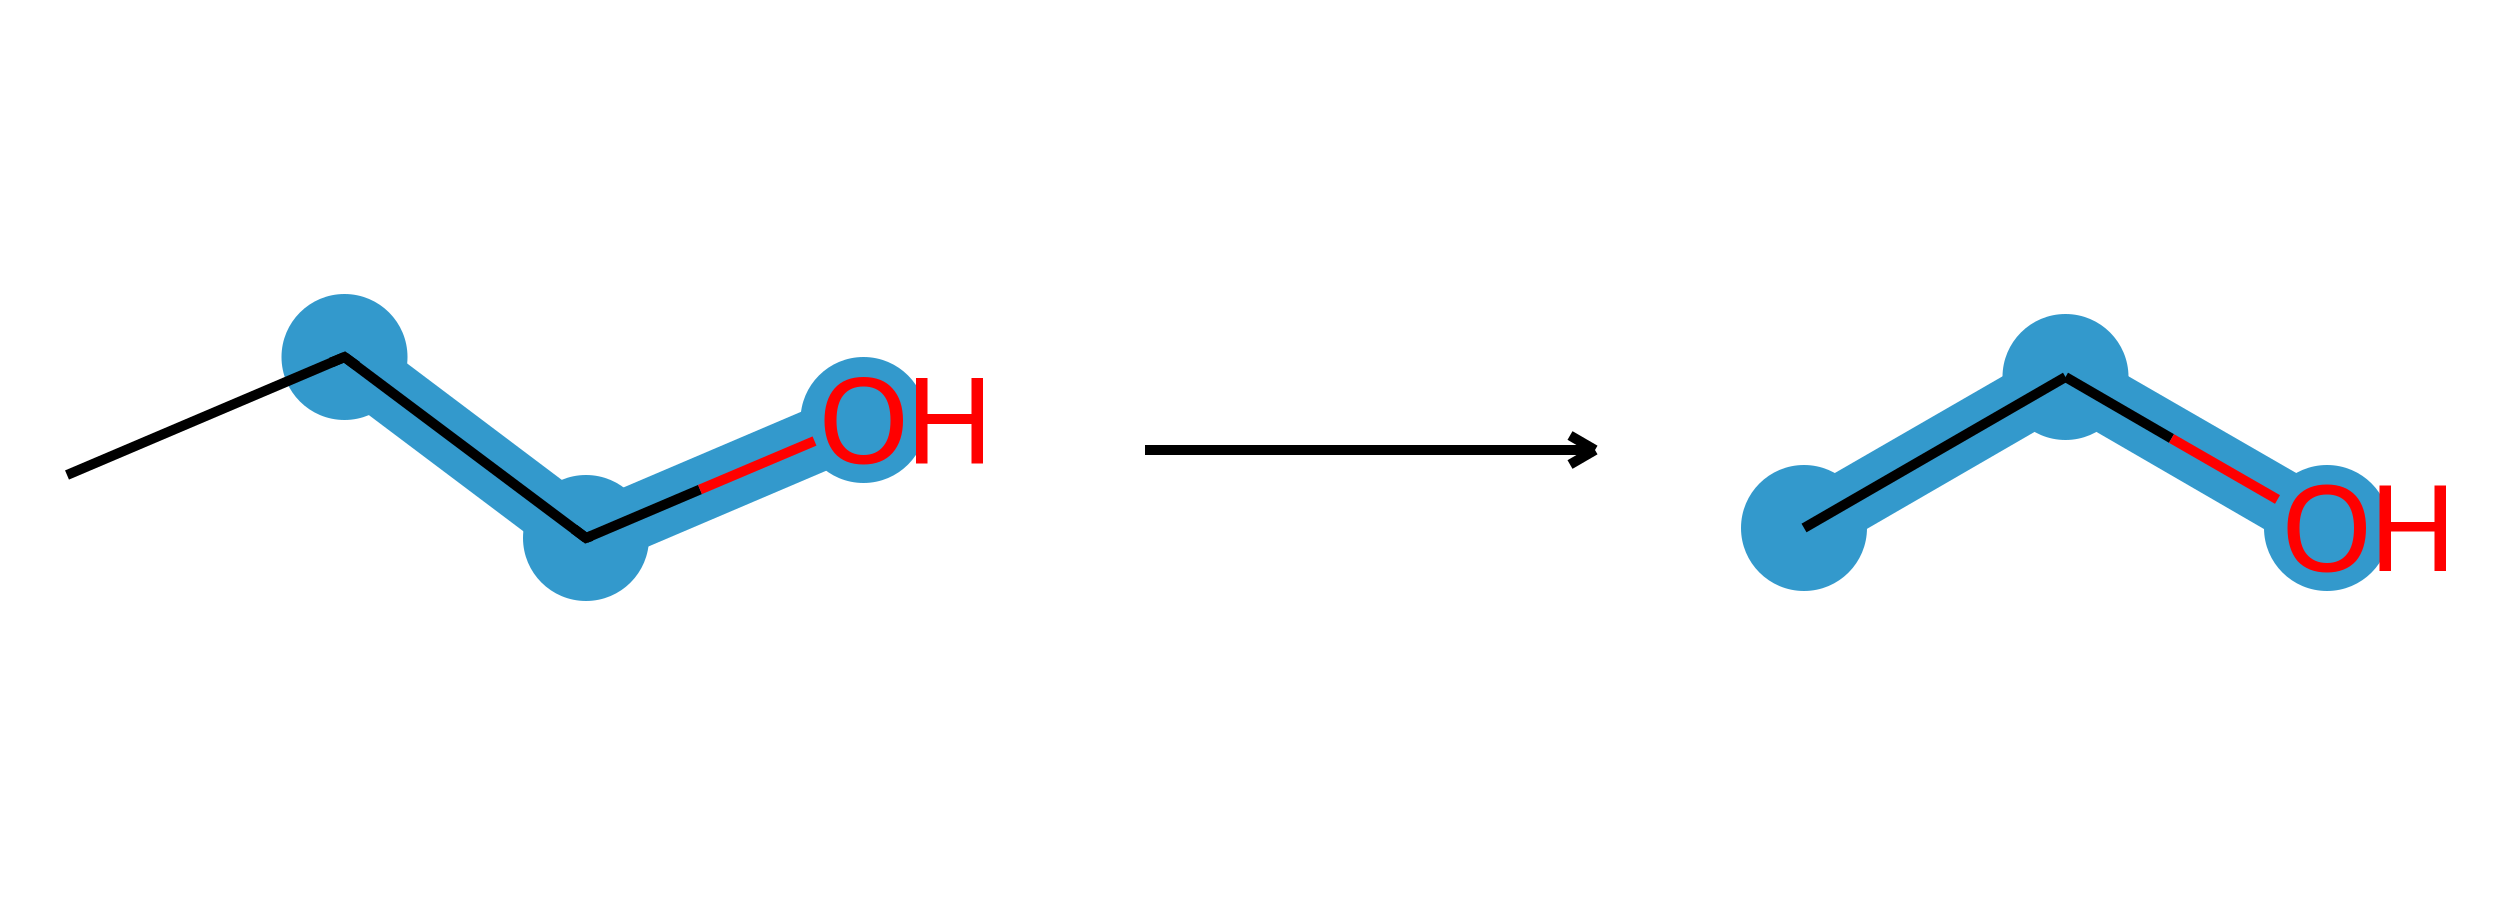
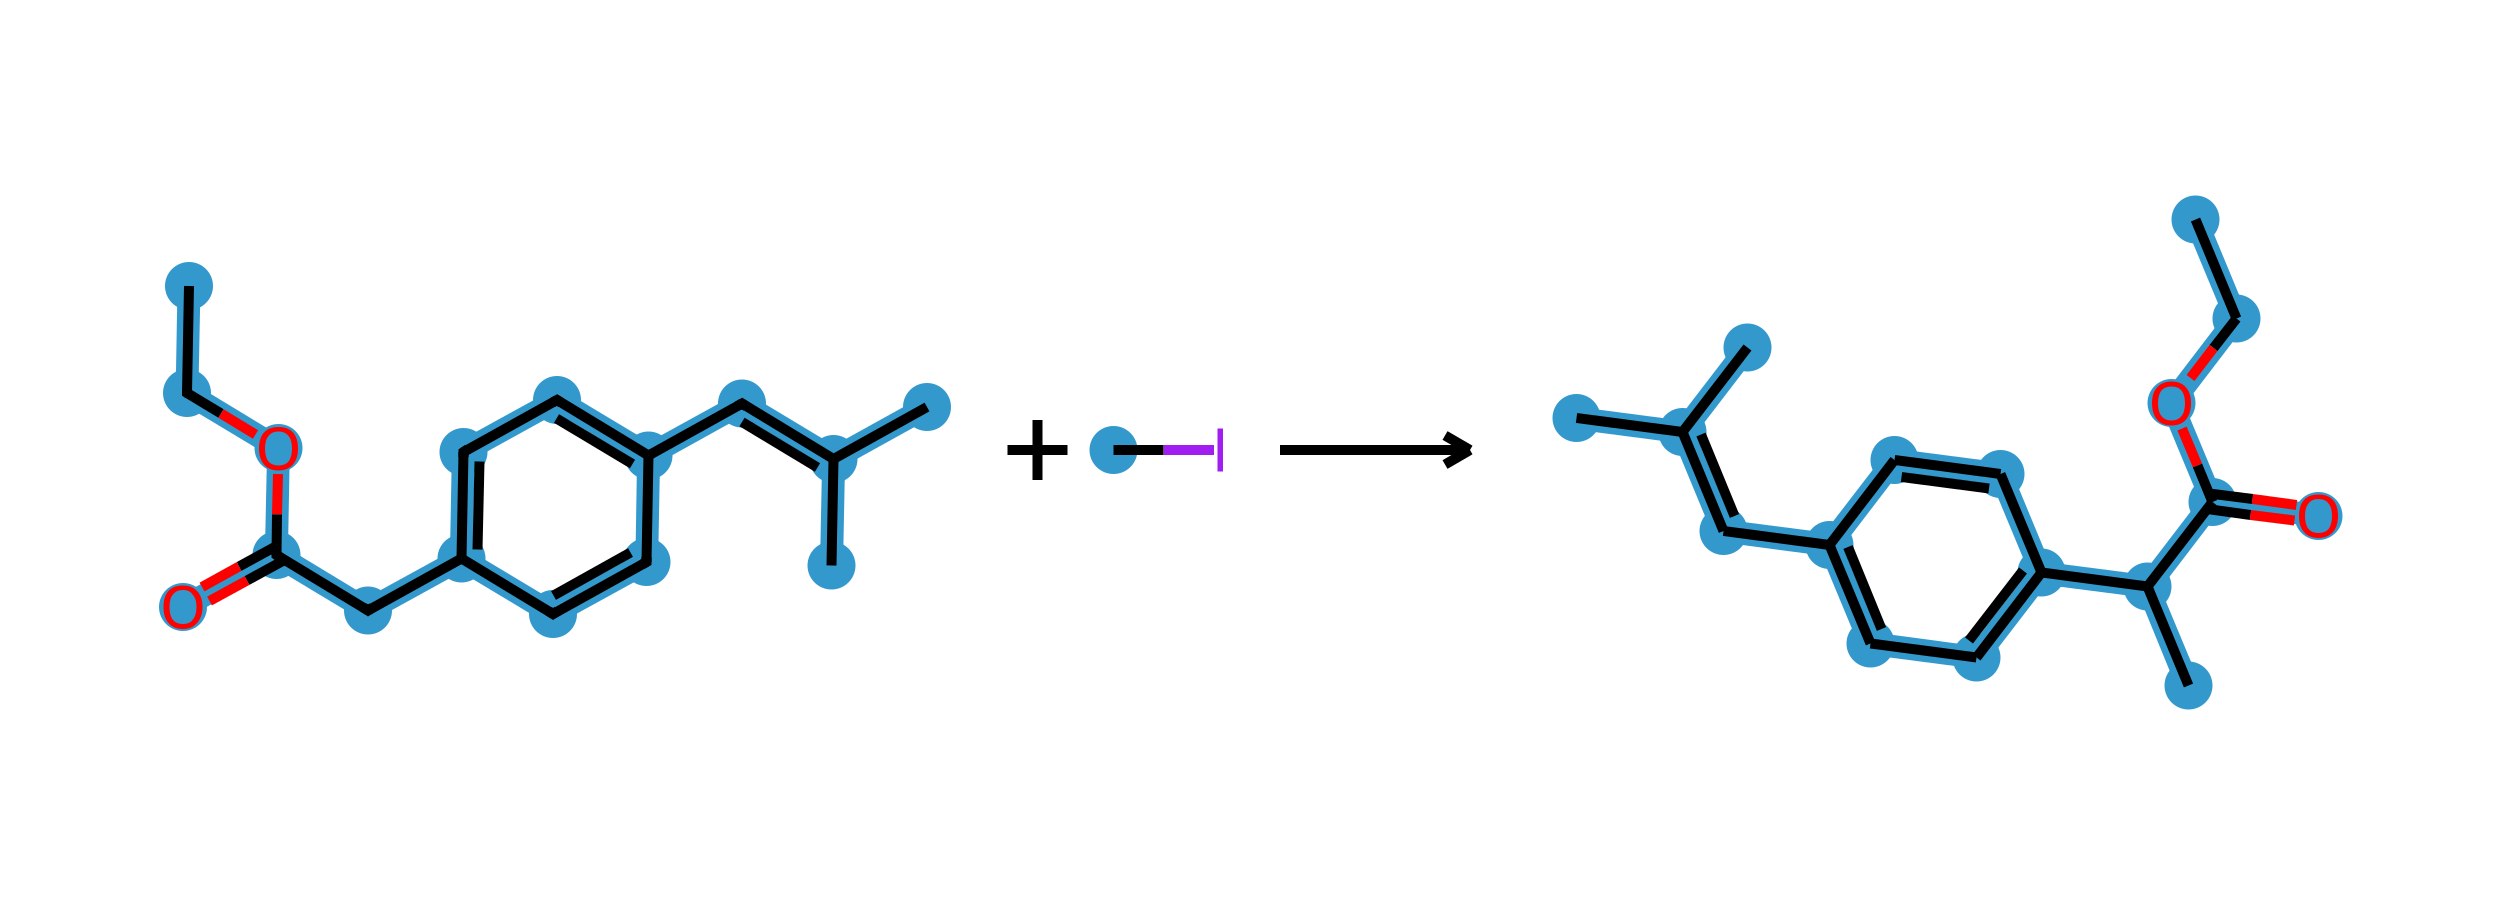
<svg xmlns="http://www.w3.org/2000/svg" version="1.1" baseProfile="full" xml:space="preserve" width="500px" height="180px" viewBox="0 0 500 180">
  <rect style="opacity:1.0;fill:#FFFFFF;stroke:none" width="500.0" height="180.0" x="0.0" y="0.0"> </rect>
-   <path class="bond-1 atom-1 atom-2" d="M 72.8,66.2 L 118.1,100.3 L 116.3,115.0 L 65.1,76.5 Z" style="fill:#3399CC;fill-rule:evenodd;fill-opacity:1;stroke:#3399CC;stroke-width:0.0px;stroke-linecap:butt;stroke-linejoin:miter;stroke-opacity:1;" />
-   <path class="bond-2 atom-2 atom-3" d="M 170.2,78.1 L 175.2,89.9 L 116.3,115.0 L 118.1,100.3 Z" style="fill:#3399CC;fill-rule:evenodd;fill-opacity:1;stroke:#3399CC;stroke-width:0.0px;stroke-linecap:butt;stroke-linejoin:miter;stroke-opacity:1;" />
-   <ellipse cx="68.9" cy="71.4" rx="12.1" ry="12.1" class="atom-1" style="fill:#3399CC;fill-rule:evenodd;stroke:#3399CC;stroke-width:1.0px;stroke-linecap:butt;stroke-linejoin:miter;stroke-opacity:1" />
-   <ellipse cx="117.2" cy="107.6" rx="12.1" ry="12.1" class="atom-2" style="fill:#3399CC;fill-rule:evenodd;stroke:#3399CC;stroke-width:1.0px;stroke-linecap:butt;stroke-linejoin:miter;stroke-opacity:1" />
-   <ellipse cx="172.7" cy="84.0" rx="12.1" ry="12.1" class="atom-3" style="fill:#3399CC;fill-rule:evenodd;stroke:#3399CC;stroke-width:1.0px;stroke-linecap:butt;stroke-linejoin:miter;stroke-opacity:1" />
-   <path class="bond-0 atom-0 atom-1" d="M 13.4,95.0 L 68.9,71.4" style="fill:none;fill-rule:evenodd;stroke:#000000;stroke-width:2.0px;stroke-linecap:butt;stroke-linejoin:miter;stroke-opacity:1" />
-   <path class="bond-1 atom-1 atom-2" d="M 68.9,71.4 L 117.2,107.6" style="fill:none;fill-rule:evenodd;stroke:#000000;stroke-width:2.0px;stroke-linecap:butt;stroke-linejoin:miter;stroke-opacity:1" />
-   <path class="bond-2 atom-2 atom-3" d="M 117.2,107.6 L 140.0,97.9" style="fill:none;fill-rule:evenodd;stroke:#000000;stroke-width:2.0px;stroke-linecap:butt;stroke-linejoin:miter;stroke-opacity:1" />
-   <path class="bond-2 atom-2 atom-3" d="M 140.0,97.9 L 162.9,88.2" style="fill:none;fill-rule:evenodd;stroke:#FF0000;stroke-width:2.0px;stroke-linecap:butt;stroke-linejoin:miter;stroke-opacity:1" />
-   <path d="M 66.2,72.5 L 68.9,71.4 L 71.4,73.2" style="fill:none;stroke:#000000;stroke-width:2.0px;stroke-linecap:butt;stroke-linejoin:miter;stroke-opacity:1;" />
-   <path d="M 114.8,105.8 L 117.2,107.6 L 118.3,107.2" style="fill:none;stroke:#000000;stroke-width:2.0px;stroke-linecap:butt;stroke-linejoin:miter;stroke-opacity:1;" />
-   <path class="atom-3" d="M 164.9 84.1 Q 164.9 80.0, 166.9 77.7 Q 168.9 75.4, 172.7 75.4 Q 176.5 75.4, 178.5 77.7 Q 180.6 80.0, 180.6 84.1 Q 180.6 88.2, 178.5 90.6 Q 176.4 92.9, 172.7 92.9 Q 168.9 92.9, 166.9 90.6 Q 164.9 88.2, 164.9 84.1 M 172.7 91.0 Q 175.3 91.0, 176.7 89.2 Q 178.1 87.5, 178.1 84.1 Q 178.1 80.7, 176.7 79.0 Q 175.3 77.3, 172.7 77.3 Q 170.1 77.3, 168.7 79.0 Q 167.3 80.7, 167.3 84.1 Q 167.3 87.5, 168.7 89.2 Q 170.1 91.0, 172.7 91.0 " fill="#FF0000" />
-   <path class="atom-3" d="M 183.2 75.6 L 185.5 75.6 L 185.5 82.8 L 194.3 82.8 L 194.3 75.6 L 196.6 75.6 L 196.6 92.7 L 194.3 92.7 L 194.3 84.8 L 185.5 84.8 L 185.5 92.7 L 183.2 92.7 L 183.2 75.6 " fill="#FF0000" />
-   <path class="bond-3 atom-4 atom-5" d="M 413.1,68.0 L 413.1,82.8 L 364.0,111.2 L 357.6,100.0 Z" style="fill:#3399CC;fill-rule:evenodd;fill-opacity:1;stroke:#3399CC;stroke-width:0.0px;stroke-linecap:butt;stroke-linejoin:miter;stroke-opacity:1;" />
-   <path class="bond-4 atom-5 atom-6" d="M 413.1,68.0 L 468.6,100.0 L 462.1,111.2 L 413.1,82.8 Z" style="fill:#3399CC;fill-rule:evenodd;fill-opacity:1;stroke:#3399CC;stroke-width:0.0px;stroke-linecap:butt;stroke-linejoin:miter;stroke-opacity:1;" />
-   <ellipse cx="360.8" cy="105.6" rx="12.1" ry="12.1" class="atom-4" style="fill:#3399CC;fill-rule:evenodd;stroke:#3399CC;stroke-width:1.0px;stroke-linecap:butt;stroke-linejoin:miter;stroke-opacity:1" />
-   <ellipse cx="413.1" cy="75.4" rx="12.1" ry="12.1" class="atom-5" style="fill:#3399CC;fill-rule:evenodd;stroke:#3399CC;stroke-width:1.0px;stroke-linecap:butt;stroke-linejoin:miter;stroke-opacity:1" />
-   <ellipse cx="465.4" cy="105.6" rx="12.1" ry="12.1" class="atom-6" style="fill:#3399CC;fill-rule:evenodd;stroke:#3399CC;stroke-width:1.0px;stroke-linecap:butt;stroke-linejoin:miter;stroke-opacity:1" />
-   <path class="bond-3 atom-4 atom-5" d="M 360.8,105.6 L 413.1,75.4" style="fill:none;fill-rule:evenodd;stroke:#000000;stroke-width:2.0px;stroke-linecap:butt;stroke-linejoin:miter;stroke-opacity:1" />
-   <path class="bond-4 atom-5 atom-6" d="M 413.1,75.4 L 434.3,87.7" style="fill:none;fill-rule:evenodd;stroke:#000000;stroke-width:2.0px;stroke-linecap:butt;stroke-linejoin:miter;stroke-opacity:1" />
-   <path class="bond-4 atom-5 atom-6" d="M 434.3,87.7 L 455.5,99.9" style="fill:none;fill-rule:evenodd;stroke:#FF0000;stroke-width:2.0px;stroke-linecap:butt;stroke-linejoin:miter;stroke-opacity:1" />
-   <path class="atom-2" d="M 457.5 105.6 Q 457.5 101.5, 459.5 99.2 Q 461.6 96.9, 465.4 96.9 Q 469.1 96.9, 471.2 99.2 Q 473.2 101.5, 473.2 105.6 Q 473.2 109.8, 471.2 112.2 Q 469.1 114.5, 465.4 114.5 Q 461.6 114.5, 459.5 112.2 Q 457.5 109.8, 457.5 105.6 M 465.4 112.6 Q 468.0 112.6, 469.4 110.8 Q 470.8 109.1, 470.8 105.6 Q 470.8 102.3, 469.4 100.6 Q 468.0 98.9, 465.4 98.9 Q 462.8 98.9, 461.3 100.6 Q 459.9 102.3, 459.9 105.6 Q 459.9 109.1, 461.3 110.8 Q 462.8 112.6, 465.4 112.6 " fill="#FF0000" />
-   <path class="atom-2" d="M 475.9 97.1 L 478.2 97.1 L 478.2 104.4 L 486.9 104.4 L 486.9 97.1 L 489.2 97.1 L 489.2 114.2 L 486.9 114.2 L 486.9 106.3 L 478.2 106.3 L 478.2 114.2 L 475.9 114.2 L 475.9 97.1 " fill="#FF0000" />
-   <path d="M 229.0,90.0 L 319.0,90.0" style="fill:none;fill-rule:evenodd;stroke:#000000;stroke-width:2.0px;stroke-linecap:butt;stroke-linejoin:miter;stroke-opacity:1" />
-   <path d="M 319.0,90.0 L 314.0,92.9" style="fill:none;fill-rule:evenodd;stroke:#000000;stroke-width:2.0px;stroke-linecap:butt;stroke-linejoin:miter;stroke-opacity:1" />
-   <path d="M 319.0,90.0 L 314.0,87.1" style="fill:none;fill-rule:evenodd;stroke:#000000;stroke-width:2.0px;stroke-linecap:butt;stroke-linejoin:miter;stroke-opacity:1" />
+   <path class="bond-0 atom-0 atom-1" d="M 35.5,57.2 L 40.1,57.3 L 39.7,77.3 L 35.1,79.9 Z" style="fill:#3399CC;fill-rule:evenodd;fill-opacity:1;stroke:#3399CC;stroke-width:0.0px;stroke-linecap:butt;stroke-linejoin:miter;stroke-opacity:1;" />
+   <path class="bond-1 atom-1 atom-2" d="M 39.7,77.3 L 58.0,88.4 L 53.4,90.9 L 35.1,79.9 Z" style="fill:#3399CC;fill-rule:evenodd;fill-opacity:1;stroke:#3399CC;stroke-width:0.0px;stroke-linecap:butt;stroke-linejoin:miter;stroke-opacity:1;" />
+   <path class="bond-2 atom-2 atom-3" d="M 58.0,88.4 L 57.6,109.7 L 55.3,111.0 L 53.0,109.7 L 53.4,90.9 Z" style="fill:#3399CC;fill-rule:evenodd;fill-opacity:1;stroke:#3399CC;stroke-width:0.0px;stroke-linecap:butt;stroke-linejoin:miter;stroke-opacity:1;" />
+   <path class="bond-3 atom-3 atom-4" d="M 53.0,109.7 L 55.3,111.0 L 55.2,113.7 L 37.7,123.4 L 35.5,119.4 Z" style="fill:#3399CC;fill-rule:evenodd;fill-opacity:1;stroke:#3399CC;stroke-width:0.0px;stroke-linecap:butt;stroke-linejoin:miter;stroke-opacity:1;" />
+   <path class="bond-4 atom-3 atom-5" d="M 57.6,109.7 L 73.6,119.4 L 73.5,124.7 L 55.2,113.7 L 55.3,111.0 Z" style="fill:#3399CC;fill-rule:evenodd;fill-opacity:1;stroke:#3399CC;stroke-width:0.0px;stroke-linecap:butt;stroke-linejoin:miter;stroke-opacity:1;" />
+   <path class="bond-5 atom-5 atom-6" d="M 90.0,110.4 L 92.3,111.7 L 92.2,114.4 L 73.5,124.7 L 73.6,119.4 Z" style="fill:#3399CC;fill-rule:evenodd;fill-opacity:1;stroke:#3399CC;stroke-width:0.0px;stroke-linecap:butt;stroke-linejoin:miter;stroke-opacity:1;" />
+   <path class="bond-6 atom-6 atom-7" d="M 90.4,89.0 L 94.9,91.7 L 94.6,110.5 L 92.3,111.7 L 90.0,110.4 Z" style="fill:#3399CC;fill-rule:evenodd;fill-opacity:1;stroke:#3399CC;stroke-width:0.0px;stroke-linecap:butt;stroke-linejoin:miter;stroke-opacity:1;" />
+   <path class="bond-15 atom-6 atom-15" d="M 94.6,110.5 L 110.6,120.1 L 110.5,125.4 L 92.2,114.4 L 92.3,111.7 Z" style="fill:#3399CC;fill-rule:evenodd;fill-opacity:1;stroke:#3399CC;stroke-width:0.0px;stroke-linecap:butt;stroke-linejoin:miter;stroke-opacity:1;" />
+   <path class="bond-7 atom-7 atom-8" d="M 111.5,77.4 L 111.4,82.6 L 94.9,91.7 L 90.4,89.0 Z" style="fill:#3399CC;fill-rule:evenodd;fill-opacity:1;stroke:#3399CC;stroke-width:0.0px;stroke-linecap:butt;stroke-linejoin:miter;stroke-opacity:1;" />
+   <path class="bond-8 atom-8 atom-9" d="M 111.5,77.4 L 129.8,88.4 L 129.7,91.1 L 127.4,92.3 L 111.4,82.6 Z" style="fill:#3399CC;fill-rule:evenodd;fill-opacity:1;stroke:#3399CC;stroke-width:0.0px;stroke-linecap:butt;stroke-linejoin:miter;stroke-opacity:1;" />
+   <path class="bond-9 atom-9 atom-10" d="M 148.5,78.1 L 148.4,83.3 L 132.0,92.4 L 129.7,91.1 L 129.8,88.4 Z" style="fill:#3399CC;fill-rule:evenodd;fill-opacity:1;stroke:#3399CC;stroke-width:0.0px;stroke-linecap:butt;stroke-linejoin:miter;stroke-opacity:1;" />
+   <path class="bond-13 atom-9 atom-14" d="M 129.7,91.1 L 132.0,92.4 L 131.6,113.8 L 127.1,111.1 L 127.4,92.3 Z" style="fill:#3399CC;fill-rule:evenodd;fill-opacity:1;stroke:#3399CC;stroke-width:0.0px;stroke-linecap:butt;stroke-linejoin:miter;stroke-opacity:1;" />
+   <path class="bond-10 atom-10 atom-11" d="M 148.5,78.1 L 166.8,89.1 L 166.7,91.8 L 164.4,93.0 L 148.4,83.3 Z" style="fill:#3399CC;fill-rule:evenodd;fill-opacity:1;stroke:#3399CC;stroke-width:0.0px;stroke-linecap:butt;stroke-linejoin:miter;stroke-opacity:1;" />
+   <path class="bond-11 atom-11 atom-12" d="M 184.3,79.4 L 186.5,83.4 L 169.0,93.1 L 166.7,91.8 L 166.8,89.1 Z" style="fill:#3399CC;fill-rule:evenodd;fill-opacity:1;stroke:#3399CC;stroke-width:0.0px;stroke-linecap:butt;stroke-linejoin:miter;stroke-opacity:1;" />
+   <path class="bond-12 atom-11 atom-13" d="M 166.7,91.8 L 169.0,93.1 L 168.6,113.2 L 164.0,113.1 L 164.4,93.0 Z" style="fill:#3399CC;fill-rule:evenodd;fill-opacity:1;stroke:#3399CC;stroke-width:0.0px;stroke-linecap:butt;stroke-linejoin:miter;stroke-opacity:1;" />
+   <path class="bond-14 atom-14 atom-15" d="M 127.1,111.1 L 131.6,113.8 L 110.5,125.4 L 110.6,120.1 Z" style="fill:#3399CC;fill-rule:evenodd;fill-opacity:1;stroke:#3399CC;stroke-width:0.0px;stroke-linecap:butt;stroke-linejoin:miter;stroke-opacity:1;" />
+   <ellipse cx="37.8" cy="57.2" rx="4.3" ry="4.3" class="atom-0" style="fill:#3399CC;fill-rule:evenodd;stroke:#3399CC;stroke-width:1.0px;stroke-linecap:butt;stroke-linejoin:miter;stroke-opacity:1" />
+   <ellipse cx="37.4" cy="78.6" rx="4.3" ry="4.3" class="atom-1" style="fill:#3399CC;fill-rule:evenodd;stroke:#3399CC;stroke-width:1.0px;stroke-linecap:butt;stroke-linejoin:miter;stroke-opacity:1" />
+   <ellipse cx="55.7" cy="89.6" rx="4.3" ry="4.3" class="atom-2" style="fill:#3399CC;fill-rule:evenodd;stroke:#3399CC;stroke-width:1.0px;stroke-linecap:butt;stroke-linejoin:miter;stroke-opacity:1" />
+   <ellipse cx="55.3" cy="111.0" rx="4.3" ry="4.3" class="atom-3" style="fill:#3399CC;fill-rule:evenodd;stroke:#3399CC;stroke-width:1.0px;stroke-linecap:butt;stroke-linejoin:miter;stroke-opacity:1" />
+   <ellipse cx="36.6" cy="121.4" rx="4.3" ry="4.3" class="atom-4" style="fill:#3399CC;fill-rule:evenodd;stroke:#3399CC;stroke-width:1.0px;stroke-linecap:butt;stroke-linejoin:miter;stroke-opacity:1" />
+   <ellipse cx="73.6" cy="122.1" rx="4.3" ry="4.3" class="atom-5" style="fill:#3399CC;fill-rule:evenodd;stroke:#3399CC;stroke-width:1.0px;stroke-linecap:butt;stroke-linejoin:miter;stroke-opacity:1" />
+   <ellipse cx="92.3" cy="111.7" rx="4.3" ry="4.3" class="atom-6" style="fill:#3399CC;fill-rule:evenodd;stroke:#3399CC;stroke-width:1.0px;stroke-linecap:butt;stroke-linejoin:miter;stroke-opacity:1" />
+   <ellipse cx="92.7" cy="90.4" rx="4.3" ry="4.3" class="atom-7" style="fill:#3399CC;fill-rule:evenodd;stroke:#3399CC;stroke-width:1.0px;stroke-linecap:butt;stroke-linejoin:miter;stroke-opacity:1" />
+   <ellipse cx="111.4" cy="80.0" rx="4.3" ry="4.3" class="atom-8" style="fill:#3399CC;fill-rule:evenodd;stroke:#3399CC;stroke-width:1.0px;stroke-linecap:butt;stroke-linejoin:miter;stroke-opacity:1" />
+   <ellipse cx="129.7" cy="91.1" rx="4.3" ry="4.3" class="atom-9" style="fill:#3399CC;fill-rule:evenodd;stroke:#3399CC;stroke-width:1.0px;stroke-linecap:butt;stroke-linejoin:miter;stroke-opacity:1" />
+   <ellipse cx="148.4" cy="80.7" rx="4.3" ry="4.3" class="atom-10" style="fill:#3399CC;fill-rule:evenodd;stroke:#3399CC;stroke-width:1.0px;stroke-linecap:butt;stroke-linejoin:miter;stroke-opacity:1" />
+   <ellipse cx="166.7" cy="91.8" rx="4.3" ry="4.3" class="atom-11" style="fill:#3399CC;fill-rule:evenodd;stroke:#3399CC;stroke-width:1.0px;stroke-linecap:butt;stroke-linejoin:miter;stroke-opacity:1" />
+   <ellipse cx="185.4" cy="81.4" rx="4.3" ry="4.3" class="atom-12" style="fill:#3399CC;fill-rule:evenodd;stroke:#3399CC;stroke-width:1.0px;stroke-linecap:butt;stroke-linejoin:miter;stroke-opacity:1" />
+   <ellipse cx="166.3" cy="113.1" rx="4.3" ry="4.3" class="atom-13" style="fill:#3399CC;fill-rule:evenodd;stroke:#3399CC;stroke-width:1.0px;stroke-linecap:butt;stroke-linejoin:miter;stroke-opacity:1" />
+   <ellipse cx="129.3" cy="112.4" rx="4.3" ry="4.3" class="atom-14" style="fill:#3399CC;fill-rule:evenodd;stroke:#3399CC;stroke-width:1.0px;stroke-linecap:butt;stroke-linejoin:miter;stroke-opacity:1" />
+   <ellipse cx="110.6" cy="122.8" rx="4.3" ry="4.3" class="atom-15" style="fill:#3399CC;fill-rule:evenodd;stroke:#3399CC;stroke-width:1.0px;stroke-linecap:butt;stroke-linejoin:miter;stroke-opacity:1" />
+   <path class="bond-0 atom-0 atom-1" d="M 37.8,57.2 L 37.4,78.6" style="fill:none;fill-rule:evenodd;stroke:#000000;stroke-width:2.0px;stroke-linecap:butt;stroke-linejoin:miter;stroke-opacity:1" />
+   <path class="bond-1 atom-1 atom-2" d="M 37.4,78.6 L 44.2,82.7" style="fill:none;fill-rule:evenodd;stroke:#000000;stroke-width:2.0px;stroke-linecap:butt;stroke-linejoin:miter;stroke-opacity:1" />
+   <path class="bond-1 atom-1 atom-2" d="M 44.2,82.7 L 51.1,86.9" style="fill:none;fill-rule:evenodd;stroke:#FF0000;stroke-width:2.0px;stroke-linecap:butt;stroke-linejoin:miter;stroke-opacity:1" />
+   <path class="bond-2 atom-2 atom-3" d="M 55.6,94.8 L 55.4,102.9" style="fill:none;fill-rule:evenodd;stroke:#FF0000;stroke-width:2.0px;stroke-linecap:butt;stroke-linejoin:miter;stroke-opacity:1" />
+   <path class="bond-2 atom-2 atom-3" d="M 55.4,102.9 L 55.3,111.0" style="fill:none;fill-rule:evenodd;stroke:#000000;stroke-width:2.0px;stroke-linecap:butt;stroke-linejoin:miter;stroke-opacity:1" />
+   <path class="bond-3 atom-3 atom-4" d="M 55.3,109.2 L 47.8,113.3" style="fill:none;fill-rule:evenodd;stroke:#000000;stroke-width:2.0px;stroke-linecap:butt;stroke-linejoin:miter;stroke-opacity:1" />
+   <path class="bond-3 atom-3 atom-4" d="M 47.8,113.3 L 40.4,117.4" style="fill:none;fill-rule:evenodd;stroke:#FF0000;stroke-width:2.0px;stroke-linecap:butt;stroke-linejoin:miter;stroke-opacity:1" />
+   <path class="bond-3 atom-3 atom-4" d="M 56.9,112.0 L 49.4,116.1" style="fill:none;fill-rule:evenodd;stroke:#000000;stroke-width:2.0px;stroke-linecap:butt;stroke-linejoin:miter;stroke-opacity:1" />
+   <path class="bond-3 atom-3 atom-4" d="M 49.4,116.1 L 41.9,120.2" style="fill:none;fill-rule:evenodd;stroke:#FF0000;stroke-width:2.0px;stroke-linecap:butt;stroke-linejoin:miter;stroke-opacity:1" />
+   <path class="bond-4 atom-3 atom-5" d="M 55.3,111.0 L 73.6,122.1" style="fill:none;fill-rule:evenodd;stroke:#000000;stroke-width:2.0px;stroke-linecap:butt;stroke-linejoin:miter;stroke-opacity:1" />
+   <path class="bond-5 atom-5 atom-6" d="M 73.6,122.1 L 92.3,111.7" style="fill:none;fill-rule:evenodd;stroke:#000000;stroke-width:2.0px;stroke-linecap:butt;stroke-linejoin:miter;stroke-opacity:1" />
+   <path class="bond-6 atom-6 atom-7" d="M 92.3,111.7 L 92.7,90.4" style="fill:none;fill-rule:evenodd;stroke:#000000;stroke-width:2.0px;stroke-linecap:butt;stroke-linejoin:miter;stroke-opacity:1" />
+   <path class="bond-6 atom-6 atom-7" d="M 95.5,109.9 L 95.9,92.3" style="fill:none;fill-rule:evenodd;stroke:#000000;stroke-width:2.0px;stroke-linecap:butt;stroke-linejoin:miter;stroke-opacity:1" />
+   <path class="bond-7 atom-7 atom-8" d="M 92.7,90.4 L 111.4,80.0" style="fill:none;fill-rule:evenodd;stroke:#000000;stroke-width:2.0px;stroke-linecap:butt;stroke-linejoin:miter;stroke-opacity:1" />
+   <path class="bond-8 atom-8 atom-9" d="M 111.4,80.0 L 129.7,91.1" style="fill:none;fill-rule:evenodd;stroke:#000000;stroke-width:2.0px;stroke-linecap:butt;stroke-linejoin:miter;stroke-opacity:1" />
+   <path class="bond-8 atom-8 atom-9" d="M 111.3,83.7 L 126.5,92.8" style="fill:none;fill-rule:evenodd;stroke:#000000;stroke-width:2.0px;stroke-linecap:butt;stroke-linejoin:miter;stroke-opacity:1" />
+   <path class="bond-9 atom-9 atom-10" d="M 129.7,91.1 L 148.4,80.7" style="fill:none;fill-rule:evenodd;stroke:#000000;stroke-width:2.0px;stroke-linecap:butt;stroke-linejoin:miter;stroke-opacity:1" />
+   <path class="bond-10 atom-10 atom-11" d="M 148.4,80.7 L 166.7,91.8" style="fill:none;fill-rule:evenodd;stroke:#000000;stroke-width:2.0px;stroke-linecap:butt;stroke-linejoin:miter;stroke-opacity:1" />
+   <path class="bond-10 atom-10 atom-11" d="M 148.4,84.4 L 163.5,93.5" style="fill:none;fill-rule:evenodd;stroke:#000000;stroke-width:2.0px;stroke-linecap:butt;stroke-linejoin:miter;stroke-opacity:1" />
+   <path class="bond-11 atom-11 atom-12" d="M 166.7,91.8 L 185.4,81.4" style="fill:none;fill-rule:evenodd;stroke:#000000;stroke-width:2.0px;stroke-linecap:butt;stroke-linejoin:miter;stroke-opacity:1" />
+   <path class="bond-12 atom-11 atom-13" d="M 166.7,91.8 L 166.3,113.1" style="fill:none;fill-rule:evenodd;stroke:#000000;stroke-width:2.0px;stroke-linecap:butt;stroke-linejoin:miter;stroke-opacity:1" />
+   <path class="bond-13 atom-9 atom-14" d="M 129.7,91.1 L 129.3,112.4" style="fill:none;fill-rule:evenodd;stroke:#000000;stroke-width:2.0px;stroke-linecap:butt;stroke-linejoin:miter;stroke-opacity:1" />
+   <path class="bond-14 atom-14 atom-15" d="M 129.3,112.4 L 110.6,122.8" style="fill:none;fill-rule:evenodd;stroke:#000000;stroke-width:2.0px;stroke-linecap:butt;stroke-linejoin:miter;stroke-opacity:1" />
+   <path class="bond-14 atom-14 atom-15" d="M 126.1,110.5 L 110.7,119.1" style="fill:none;fill-rule:evenodd;stroke:#000000;stroke-width:2.0px;stroke-linecap:butt;stroke-linejoin:miter;stroke-opacity:1" />
+   <path class="bond-15 atom-15 atom-6" d="M 110.6,122.8 L 92.3,111.7" style="fill:none;fill-rule:evenodd;stroke:#000000;stroke-width:2.0px;stroke-linecap:butt;stroke-linejoin:miter;stroke-opacity:1" />
+   <path d="M 37.4,77.5 L 37.4,78.6 L 37.7,78.8" style="fill:none;stroke:#000000;stroke-width:2.0px;stroke-linecap:butt;stroke-linejoin:miter;stroke-opacity:1;" />
+   <path d="M 55.3,110.6 L 55.3,111.0 L 56.2,111.6" style="fill:none;stroke:#000000;stroke-width:2.0px;stroke-linecap:butt;stroke-linejoin:miter;stroke-opacity:1;" />
+   <path d="M 72.7,121.5 L 73.6,122.1 L 74.5,121.5" style="fill:none;stroke:#000000;stroke-width:2.0px;stroke-linecap:butt;stroke-linejoin:miter;stroke-opacity:1;" />
+   <path d="M 92.7,91.4 L 92.7,90.4 L 93.6,89.8" style="fill:none;stroke:#000000;stroke-width:2.0px;stroke-linecap:butt;stroke-linejoin:miter;stroke-opacity:1;" />
+   <path d="M 110.5,80.5 L 111.4,80.0 L 112.3,80.6" style="fill:none;stroke:#000000;stroke-width:2.0px;stroke-linecap:butt;stroke-linejoin:miter;stroke-opacity:1;" />
+   <path d="M 147.5,81.2 L 148.4,80.7 L 149.3,81.3" style="fill:none;stroke:#000000;stroke-width:2.0px;stroke-linecap:butt;stroke-linejoin:miter;stroke-opacity:1;" />
+   <path d="M 129.3,111.4 L 129.3,112.4 L 128.4,112.9" style="fill:none;stroke:#000000;stroke-width:2.0px;stroke-linecap:butt;stroke-linejoin:miter;stroke-opacity:1;" />
+   <path d="M 111.5,122.2 L 110.6,122.8 L 109.7,122.2" style="fill:none;stroke:#000000;stroke-width:2.0px;stroke-linecap:butt;stroke-linejoin:miter;stroke-opacity:1;" />
+   <path class="atom-2" d="M 51.8 89.7 Q 51.8 87.6, 52.8 86.5 Q 53.8 85.4, 55.7 85.4 Q 57.6 85.4, 58.6 86.5 Q 59.6 87.6, 59.6 89.7 Q 59.6 91.7, 58.6 92.9 Q 57.5 94.1, 55.7 94.1 Q 53.8 94.1, 52.8 92.9 Q 51.8 91.7, 51.8 89.7 M 55.7 93.1 Q 57.0 93.1, 57.7 92.3 Q 58.4 91.4, 58.4 89.7 Q 58.4 88.0, 57.7 87.2 Q 57.0 86.3, 55.7 86.3 Q 54.4 86.3, 53.7 87.2 Q 53.0 88.0, 53.0 89.7 Q 53.0 91.4, 53.7 92.3 Q 54.4 93.1, 55.7 93.1 " fill="#FF0000" />
+   <path class="atom-4" d="M 32.7 121.4 Q 32.7 119.3, 33.7 118.2 Q 34.7 117.1, 36.6 117.1 Q 38.4 117.1, 39.4 118.2 Q 40.5 119.3, 40.5 121.4 Q 40.5 123.4, 39.4 124.6 Q 38.4 125.8, 36.6 125.8 Q 34.7 125.8, 33.7 124.6 Q 32.7 123.5, 32.7 121.4 M 36.6 124.8 Q 37.9 124.8, 38.5 124.0 Q 39.3 123.1, 39.3 121.4 Q 39.3 119.7, 38.5 118.9 Q 37.9 118.0, 36.6 118.0 Q 35.3 118.0, 34.6 118.9 Q 33.9 119.7, 33.9 121.4 Q 33.9 123.1, 34.6 124.0 Q 35.3 124.8, 36.6 124.8 " fill="#FF0000" />
+   <path d="M 207.5,84.0 L 207.5,96.0" style="fill:none;fill-rule:evenodd;stroke:#000000;stroke-width:2.0px;stroke-linecap:butt;stroke-linejoin:miter;stroke-opacity:1" />
+   <path d="M 201.5,90.0 L 213.5,90.0" style="fill:none;fill-rule:evenodd;stroke:#000000;stroke-width:2.0px;stroke-linecap:butt;stroke-linejoin:miter;stroke-opacity:1" />
+   <ellipse cx="222.7" cy="90.0" rx="4.3" ry="4.3" class="atom-17" style="fill:#3399CC;fill-rule:evenodd;stroke:#3399CC;stroke-width:1.0px;stroke-linecap:butt;stroke-linejoin:miter;stroke-opacity:1" />
+   <path class="bond-16 atom-16 atom-17" d="M 242.8,90.0 L 232.7,90.0" style="fill:none;fill-rule:evenodd;stroke:#A01EEF;stroke-width:2.0px;stroke-linecap:butt;stroke-linejoin:miter;stroke-opacity:1" />
+   <path class="bond-16 atom-16 atom-17" d="M 232.7,90.0 L 222.7,90.0" style="fill:none;fill-rule:evenodd;stroke:#000000;stroke-width:2.0px;stroke-linecap:butt;stroke-linejoin:miter;stroke-opacity:1" />
+   <path class="atom-0" d="M 243.5 85.7 L 244.6 85.7 L 244.6 94.3 L 243.5 94.3 L 243.5 85.7 " fill="#A01EEF" />
+   <path class="bond-17 atom-18 atom-19" d="M 441.2,43.0 L 449.9,64.0 L 444.7,63.3 L 437.0,44.8 Z" style="fill:#3399CC;fill-rule:evenodd;fill-opacity:1;stroke:#3399CC;stroke-width:0.0px;stroke-linecap:butt;stroke-linejoin:miter;stroke-opacity:1;" />
+   <path class="bond-18 atom-19 atom-20" d="M 444.7,63.3 L 449.9,64.0 L 436.9,81.0 L 431.7,80.3 Z" style="fill:#3399CC;fill-rule:evenodd;fill-opacity:1;stroke:#3399CC;stroke-width:0.0px;stroke-linecap:butt;stroke-linejoin:miter;stroke-opacity:1;" />
+   <path class="bond-19 atom-20 atom-21" d="M 431.7,80.3 L 436.9,81.0 L 444.1,98.3 L 442.5,100.4 L 439.9,100.0 Z" style="fill:#3399CC;fill-rule:evenodd;fill-opacity:1;stroke:#3399CC;stroke-width:0.0px;stroke-linecap:butt;stroke-linejoin:miter;stroke-opacity:1;" />
+   <path class="bond-20 atom-21 atom-22" d="M 444.1,98.3 L 464.0,100.9 L 463.4,105.4 L 443.5,102.8 L 442.5,100.4 Z" style="fill:#3399CC;fill-rule:evenodd;fill-opacity:1;stroke:#3399CC;stroke-width:0.0px;stroke-linecap:butt;stroke-linejoin:miter;stroke-opacity:1;" />
+   <path class="bond-21 atom-21 atom-23" d="M 439.9,100.0 L 442.5,100.4 L 443.5,102.8 L 432.1,117.7 L 429.5,117.3 L 428.5,114.9 Z" style="fill:#3399CC;fill-rule:evenodd;fill-opacity:1;stroke:#3399CC;stroke-width:0.0px;stroke-linecap:butt;stroke-linejoin:miter;stroke-opacity:1;" />
+   <path class="bond-22 atom-23 atom-24" d="M 429.5,117.3 L 432.1,117.7 L 439.8,136.2 L 435.5,138.0 L 427.9,119.4 Z" style="fill:#3399CC;fill-rule:evenodd;fill-opacity:1;stroke:#3399CC;stroke-width:0.0px;stroke-linecap:butt;stroke-linejoin:miter;stroke-opacity:1;" />
+   <path class="bond-23 atom-23 atom-25" d="M 409.9,112.5 L 428.5,114.9 L 429.5,117.3 L 427.9,119.4 L 409.3,117.0 L 408.3,114.5 Z" style="fill:#3399CC;fill-rule:evenodd;fill-opacity:1;stroke:#3399CC;stroke-width:0.0px;stroke-linecap:butt;stroke-linejoin:miter;stroke-opacity:1;" />
+   <path class="bond-24 atom-25 atom-26" d="M 405.7,114.2 L 408.3,114.5 L 409.3,117.0 L 396.3,133.9 L 394.3,129.1 Z" style="fill:#3399CC;fill-rule:evenodd;fill-opacity:1;stroke:#3399CC;stroke-width:0.0px;stroke-linecap:butt;stroke-linejoin:miter;stroke-opacity:1;" />
+   <path class="bond-33 atom-25 atom-34" d="M 401.7,92.7 L 409.9,112.5 L 408.3,114.5 L 405.7,114.2 L 398.5,96.9 Z" style="fill:#3399CC;fill-rule:evenodd;fill-opacity:1;stroke:#3399CC;stroke-width:0.0px;stroke-linecap:butt;stroke-linejoin:miter;stroke-opacity:1;" />
+   <path class="bond-25 atom-26 atom-27" d="M 375.7,126.6 L 394.3,129.1 L 396.3,133.9 L 372.5,130.8 Z" style="fill:#3399CC;fill-rule:evenodd;fill-opacity:1;stroke:#3399CC;stroke-width:0.0px;stroke-linecap:butt;stroke-linejoin:miter;stroke-opacity:1;" />
+   <path class="bond-26 atom-27 atom-28" d="M 365.9,109.0 L 368.5,109.3 L 375.7,126.6 L 372.5,130.8 L 364.3,111.1 Z" style="fill:#3399CC;fill-rule:evenodd;fill-opacity:1;stroke:#3399CC;stroke-width:0.0px;stroke-linecap:butt;stroke-linejoin:miter;stroke-opacity:1;" />
+   <path class="bond-27 atom-28 atom-29" d="M 346.3,104.1 L 364.9,106.5 L 365.9,109.0 L 364.3,111.1 L 343.1,108.3 Z" style="fill:#3399CC;fill-rule:evenodd;fill-opacity:1;stroke:#3399CC;stroke-width:0.0px;stroke-linecap:butt;stroke-linejoin:miter;stroke-opacity:1;" />
+   <path class="bond-31 atom-28 atom-33" d="M 377.9,89.6 L 379.9,94.4 L 368.5,109.3 L 365.9,109.0 L 364.9,106.5 Z" style="fill:#3399CC;fill-rule:evenodd;fill-opacity:1;stroke:#3399CC;stroke-width:0.0px;stroke-linecap:butt;stroke-linejoin:miter;stroke-opacity:1;" />
+   <path class="bond-28 atom-29 atom-30" d="M 336.5,86.4 L 339.1,86.8 L 346.3,104.1 L 343.1,108.3 L 334.9,88.5 Z" style="fill:#3399CC;fill-rule:evenodd;fill-opacity:1;stroke:#3399CC;stroke-width:0.0px;stroke-linecap:butt;stroke-linejoin:miter;stroke-opacity:1;" />
+   <path class="bond-29 atom-30 atom-31" d="M 315.6,81.4 L 335.5,84.0 L 336.5,86.4 L 334.9,88.5 L 315.0,85.9 Z" style="fill:#3399CC;fill-rule:evenodd;fill-opacity:1;stroke:#3399CC;stroke-width:0.0px;stroke-linecap:butt;stroke-linejoin:miter;stroke-opacity:1;" />
+   <path class="bond-30 atom-30 atom-32" d="M 347.7,68.1 L 351.3,70.9 L 339.1,86.8 L 336.5,86.4 L 335.5,84.0 Z" style="fill:#3399CC;fill-rule:evenodd;fill-opacity:1;stroke:#3399CC;stroke-width:0.0px;stroke-linecap:butt;stroke-linejoin:miter;stroke-opacity:1;" />
+   <path class="bond-32 atom-33 atom-34" d="M 377.9,89.6 L 401.7,92.7 L 398.5,96.9 L 379.9,94.4 Z" style="fill:#3399CC;fill-rule:evenodd;fill-opacity:1;stroke:#3399CC;stroke-width:0.0px;stroke-linecap:butt;stroke-linejoin:miter;stroke-opacity:1;" />
+   <ellipse cx="439.1" cy="43.9" rx="4.3" ry="4.3" class="atom-18" style="fill:#3399CC;fill-rule:evenodd;stroke:#3399CC;stroke-width:1.0px;stroke-linecap:butt;stroke-linejoin:miter;stroke-opacity:1" />
+   <ellipse cx="447.3" cy="63.7" rx="4.3" ry="4.3" class="atom-19" style="fill:#3399CC;fill-rule:evenodd;stroke:#3399CC;stroke-width:1.0px;stroke-linecap:butt;stroke-linejoin:miter;stroke-opacity:1" />
+   <ellipse cx="434.3" cy="80.6" rx="4.3" ry="4.3" class="atom-20" style="fill:#3399CC;fill-rule:evenodd;stroke:#3399CC;stroke-width:1.0px;stroke-linecap:butt;stroke-linejoin:miter;stroke-opacity:1" />
+   <ellipse cx="442.5" cy="100.4" rx="4.3" ry="4.3" class="atom-21" style="fill:#3399CC;fill-rule:evenodd;stroke:#3399CC;stroke-width:1.0px;stroke-linecap:butt;stroke-linejoin:miter;stroke-opacity:1" />
+   <ellipse cx="463.7" cy="103.2" rx="4.3" ry="4.3" class="atom-22" style="fill:#3399CC;fill-rule:evenodd;stroke:#3399CC;stroke-width:1.0px;stroke-linecap:butt;stroke-linejoin:miter;stroke-opacity:1" />
+   <ellipse cx="429.5" cy="117.3" rx="4.3" ry="4.3" class="atom-23" style="fill:#3399CC;fill-rule:evenodd;stroke:#3399CC;stroke-width:1.0px;stroke-linecap:butt;stroke-linejoin:miter;stroke-opacity:1" />
+   <ellipse cx="437.7" cy="137.1" rx="4.3" ry="4.3" class="atom-24" style="fill:#3399CC;fill-rule:evenodd;stroke:#3399CC;stroke-width:1.0px;stroke-linecap:butt;stroke-linejoin:miter;stroke-opacity:1" />
+   <ellipse cx="408.3" cy="114.5" rx="4.3" ry="4.3" class="atom-25" style="fill:#3399CC;fill-rule:evenodd;stroke:#3399CC;stroke-width:1.0px;stroke-linecap:butt;stroke-linejoin:miter;stroke-opacity:1" />
+   <ellipse cx="395.3" cy="131.5" rx="4.3" ry="4.3" class="atom-26" style="fill:#3399CC;fill-rule:evenodd;stroke:#3399CC;stroke-width:1.0px;stroke-linecap:butt;stroke-linejoin:miter;stroke-opacity:1" />
+   <ellipse cx="374.1" cy="128.7" rx="4.3" ry="4.3" class="atom-27" style="fill:#3399CC;fill-rule:evenodd;stroke:#3399CC;stroke-width:1.0px;stroke-linecap:butt;stroke-linejoin:miter;stroke-opacity:1" />
+   <ellipse cx="365.9" cy="109.0" rx="4.3" ry="4.3" class="atom-28" style="fill:#3399CC;fill-rule:evenodd;stroke:#3399CC;stroke-width:1.0px;stroke-linecap:butt;stroke-linejoin:miter;stroke-opacity:1" />
+   <ellipse cx="344.7" cy="106.2" rx="4.3" ry="4.3" class="atom-29" style="fill:#3399CC;fill-rule:evenodd;stroke:#3399CC;stroke-width:1.0px;stroke-linecap:butt;stroke-linejoin:miter;stroke-opacity:1" />
+   <ellipse cx="336.5" cy="86.4" rx="4.3" ry="4.3" class="atom-30" style="fill:#3399CC;fill-rule:evenodd;stroke:#3399CC;stroke-width:1.0px;stroke-linecap:butt;stroke-linejoin:miter;stroke-opacity:1" />
+   <ellipse cx="315.3" cy="83.6" rx="4.3" ry="4.3" class="atom-31" style="fill:#3399CC;fill-rule:evenodd;stroke:#3399CC;stroke-width:1.0px;stroke-linecap:butt;stroke-linejoin:miter;stroke-opacity:1" />
+   <ellipse cx="349.5" cy="69.5" rx="4.3" ry="4.3" class="atom-32" style="fill:#3399CC;fill-rule:evenodd;stroke:#3399CC;stroke-width:1.0px;stroke-linecap:butt;stroke-linejoin:miter;stroke-opacity:1" />
+   <ellipse cx="378.9" cy="92.0" rx="4.3" ry="4.3" class="atom-33" style="fill:#3399CC;fill-rule:evenodd;stroke:#3399CC;stroke-width:1.0px;stroke-linecap:butt;stroke-linejoin:miter;stroke-opacity:1" />
+   <ellipse cx="400.1" cy="94.8" rx="4.3" ry="4.3" class="atom-34" style="fill:#3399CC;fill-rule:evenodd;stroke:#3399CC;stroke-width:1.0px;stroke-linecap:butt;stroke-linejoin:miter;stroke-opacity:1" />
+   <path class="bond-17 atom-18 atom-19" d="M 439.1,43.9 L 447.3,63.7" style="fill:none;fill-rule:evenodd;stroke:#000000;stroke-width:2.0px;stroke-linecap:butt;stroke-linejoin:miter;stroke-opacity:1" />
+   <path class="bond-18 atom-19 atom-20" d="M 447.3,63.7 L 442.7,69.6" style="fill:none;fill-rule:evenodd;stroke:#000000;stroke-width:2.0px;stroke-linecap:butt;stroke-linejoin:miter;stroke-opacity:1" />
+   <path class="bond-18 atom-19 atom-20" d="M 442.7,69.6 L 438.1,75.6" style="fill:none;fill-rule:evenodd;stroke:#FF0000;stroke-width:2.0px;stroke-linecap:butt;stroke-linejoin:miter;stroke-opacity:1" />
+   <path class="bond-19 atom-20 atom-21" d="M 436.4,85.7 L 439.5,93.1" style="fill:none;fill-rule:evenodd;stroke:#FF0000;stroke-width:2.0px;stroke-linecap:butt;stroke-linejoin:miter;stroke-opacity:1" />
+   <path class="bond-19 atom-20 atom-21" d="M 439.5,93.1 L 442.5,100.4" style="fill:none;fill-rule:evenodd;stroke:#000000;stroke-width:2.0px;stroke-linecap:butt;stroke-linejoin:miter;stroke-opacity:1" />
+   <path class="bond-20 atom-21 atom-22" d="M 441.4,101.8 L 450.1,103.0" style="fill:none;fill-rule:evenodd;stroke:#000000;stroke-width:2.0px;stroke-linecap:butt;stroke-linejoin:miter;stroke-opacity:1" />
+   <path class="bond-20 atom-21 atom-22" d="M 450.1,103.0 L 458.9,104.1" style="fill:none;fill-rule:evenodd;stroke:#FF0000;stroke-width:2.0px;stroke-linecap:butt;stroke-linejoin:miter;stroke-opacity:1" />
+   <path class="bond-20 atom-21 atom-22" d="M 441.8,98.7 L 450.5,99.8" style="fill:none;fill-rule:evenodd;stroke:#000000;stroke-width:2.0px;stroke-linecap:butt;stroke-linejoin:miter;stroke-opacity:1" />
+   <path class="bond-20 atom-21 atom-22" d="M 450.5,99.8 L 459.3,101.0" style="fill:none;fill-rule:evenodd;stroke:#FF0000;stroke-width:2.0px;stroke-linecap:butt;stroke-linejoin:miter;stroke-opacity:1" />
+   <path class="bond-21 atom-21 atom-23" d="M 442.5,100.4 L 429.5,117.3" style="fill:none;fill-rule:evenodd;stroke:#000000;stroke-width:2.0px;stroke-linecap:butt;stroke-linejoin:miter;stroke-opacity:1" />
+   <path class="bond-22 atom-23 atom-24" d="M 429.5,117.3 L 437.7,137.1" style="fill:none;fill-rule:evenodd;stroke:#000000;stroke-width:2.0px;stroke-linecap:butt;stroke-linejoin:miter;stroke-opacity:1" />
+   <path class="bond-23 atom-23 atom-25" d="M 429.5,117.3 L 408.3,114.5" style="fill:none;fill-rule:evenodd;stroke:#000000;stroke-width:2.0px;stroke-linecap:butt;stroke-linejoin:miter;stroke-opacity:1" />
+   <path class="bond-24 atom-25 atom-26" d="M 408.3,114.5 L 395.3,131.5" style="fill:none;fill-rule:evenodd;stroke:#000000;stroke-width:2.0px;stroke-linecap:butt;stroke-linejoin:miter;stroke-opacity:1" />
+   <path class="bond-24 atom-25 atom-26" d="M 404.6,114.1 L 393.8,128.1" style="fill:none;fill-rule:evenodd;stroke:#000000;stroke-width:2.0px;stroke-linecap:butt;stroke-linejoin:miter;stroke-opacity:1" />
+   <path class="bond-25 atom-26 atom-27" d="M 395.3,131.5 L 374.1,128.7" style="fill:none;fill-rule:evenodd;stroke:#000000;stroke-width:2.0px;stroke-linecap:butt;stroke-linejoin:miter;stroke-opacity:1" />
+   <path class="bond-26 atom-27 atom-28" d="M 374.1,128.7 L 365.9,109.0" style="fill:none;fill-rule:evenodd;stroke:#000000;stroke-width:2.0px;stroke-linecap:butt;stroke-linejoin:miter;stroke-opacity:1" />
+   <path class="bond-26 atom-27 atom-28" d="M 376.3,125.8 L 369.6,109.4" style="fill:none;fill-rule:evenodd;stroke:#000000;stroke-width:2.0px;stroke-linecap:butt;stroke-linejoin:miter;stroke-opacity:1" />
+   <path class="bond-27 atom-28 atom-29" d="M 365.9,109.0 L 344.7,106.2" style="fill:none;fill-rule:evenodd;stroke:#000000;stroke-width:2.0px;stroke-linecap:butt;stroke-linejoin:miter;stroke-opacity:1" />
+   <path class="bond-28 atom-29 atom-30" d="M 344.7,106.2 L 336.5,86.4" style="fill:none;fill-rule:evenodd;stroke:#000000;stroke-width:2.0px;stroke-linecap:butt;stroke-linejoin:miter;stroke-opacity:1" />
+   <path class="bond-28 atom-29 atom-30" d="M 346.9,103.2 L 340.2,86.9" style="fill:none;fill-rule:evenodd;stroke:#000000;stroke-width:2.0px;stroke-linecap:butt;stroke-linejoin:miter;stroke-opacity:1" />
+   <path class="bond-29 atom-30 atom-31" d="M 336.5,86.4 L 315.3,83.6" style="fill:none;fill-rule:evenodd;stroke:#000000;stroke-width:2.0px;stroke-linecap:butt;stroke-linejoin:miter;stroke-opacity:1" />
+   <path class="bond-30 atom-30 atom-32" d="M 336.5,86.4 L 349.5,69.5" style="fill:none;fill-rule:evenodd;stroke:#000000;stroke-width:2.0px;stroke-linecap:butt;stroke-linejoin:miter;stroke-opacity:1" />
+   <path class="bond-31 atom-28 atom-33" d="M 365.9,109.0 L 378.9,92.0" style="fill:none;fill-rule:evenodd;stroke:#000000;stroke-width:2.0px;stroke-linecap:butt;stroke-linejoin:miter;stroke-opacity:1" />
+   <path class="bond-32 atom-33 atom-34" d="M 378.9,92.0 L 400.1,94.8" style="fill:none;fill-rule:evenodd;stroke:#000000;stroke-width:2.0px;stroke-linecap:butt;stroke-linejoin:miter;stroke-opacity:1" />
+   <path class="bond-32 atom-33 atom-34" d="M 380.3,95.4 L 397.8,97.7" style="fill:none;fill-rule:evenodd;stroke:#000000;stroke-width:2.0px;stroke-linecap:butt;stroke-linejoin:miter;stroke-opacity:1" />
+   <path class="bond-33 atom-34 atom-25" d="M 400.1,94.8 L 408.3,114.5" style="fill:none;fill-rule:evenodd;stroke:#000000;stroke-width:2.0px;stroke-linecap:butt;stroke-linejoin:miter;stroke-opacity:1" />
+   <path class="atom-2" d="M 430.4 80.6 Q 430.4 78.6, 431.4 77.5 Q 432.4 76.3, 434.3 76.3 Q 436.2 76.3, 437.2 77.5 Q 438.2 78.6, 438.2 80.6 Q 438.2 82.7, 437.2 83.9 Q 436.2 85.1, 434.3 85.1 Q 432.4 85.1, 431.4 83.9 Q 430.4 82.7, 430.4 80.6 M 434.3 84.1 Q 435.6 84.1, 436.3 83.2 Q 437.0 82.4, 437.0 80.6 Q 437.0 79.0, 436.3 78.1 Q 435.6 77.3, 434.3 77.3 Q 433.0 77.3, 432.3 78.1 Q 431.6 79.0, 431.6 80.6 Q 431.6 82.4, 432.3 83.2 Q 433.0 84.1, 434.3 84.1 " fill="#FF0000" />
+   <path class="atom-4" d="M 459.8 103.2 Q 459.8 101.1, 460.8 100.0 Q 461.8 98.9, 463.7 98.9 Q 465.6 98.9, 466.6 100.0 Q 467.6 101.1, 467.6 103.2 Q 467.6 105.3, 466.6 106.4 Q 465.5 107.6, 463.7 107.6 Q 461.8 107.6, 460.8 106.4 Q 459.8 105.3, 459.8 103.2 M 463.7 106.6 Q 465.0 106.6, 465.7 105.8 Q 466.4 104.9, 466.4 103.2 Q 466.4 101.5, 465.7 100.7 Q 465.0 99.8, 463.7 99.8 Q 462.4 99.8, 461.7 100.7 Q 461.0 101.5, 461.0 103.2 Q 461.0 104.9, 461.7 105.8 Q 462.4 106.6, 463.7 106.6 " fill="#FF0000" />
+   <path d="M 256.0,90.0 L 294.0,90.0" style="fill:none;fill-rule:evenodd;stroke:#000000;stroke-width:2.0px;stroke-linecap:butt;stroke-linejoin:miter;stroke-opacity:1" />
+   <path d="M 294.0,90.0 L 289.0,92.9" style="fill:none;fill-rule:evenodd;stroke:#000000;stroke-width:2.0px;stroke-linecap:butt;stroke-linejoin:miter;stroke-opacity:1" />
+   <path d="M 294.0,90.0 L 289.0,87.1" style="fill:none;fill-rule:evenodd;stroke:#000000;stroke-width:2.0px;stroke-linecap:butt;stroke-linejoin:miter;stroke-opacity:1" />
</svg>
